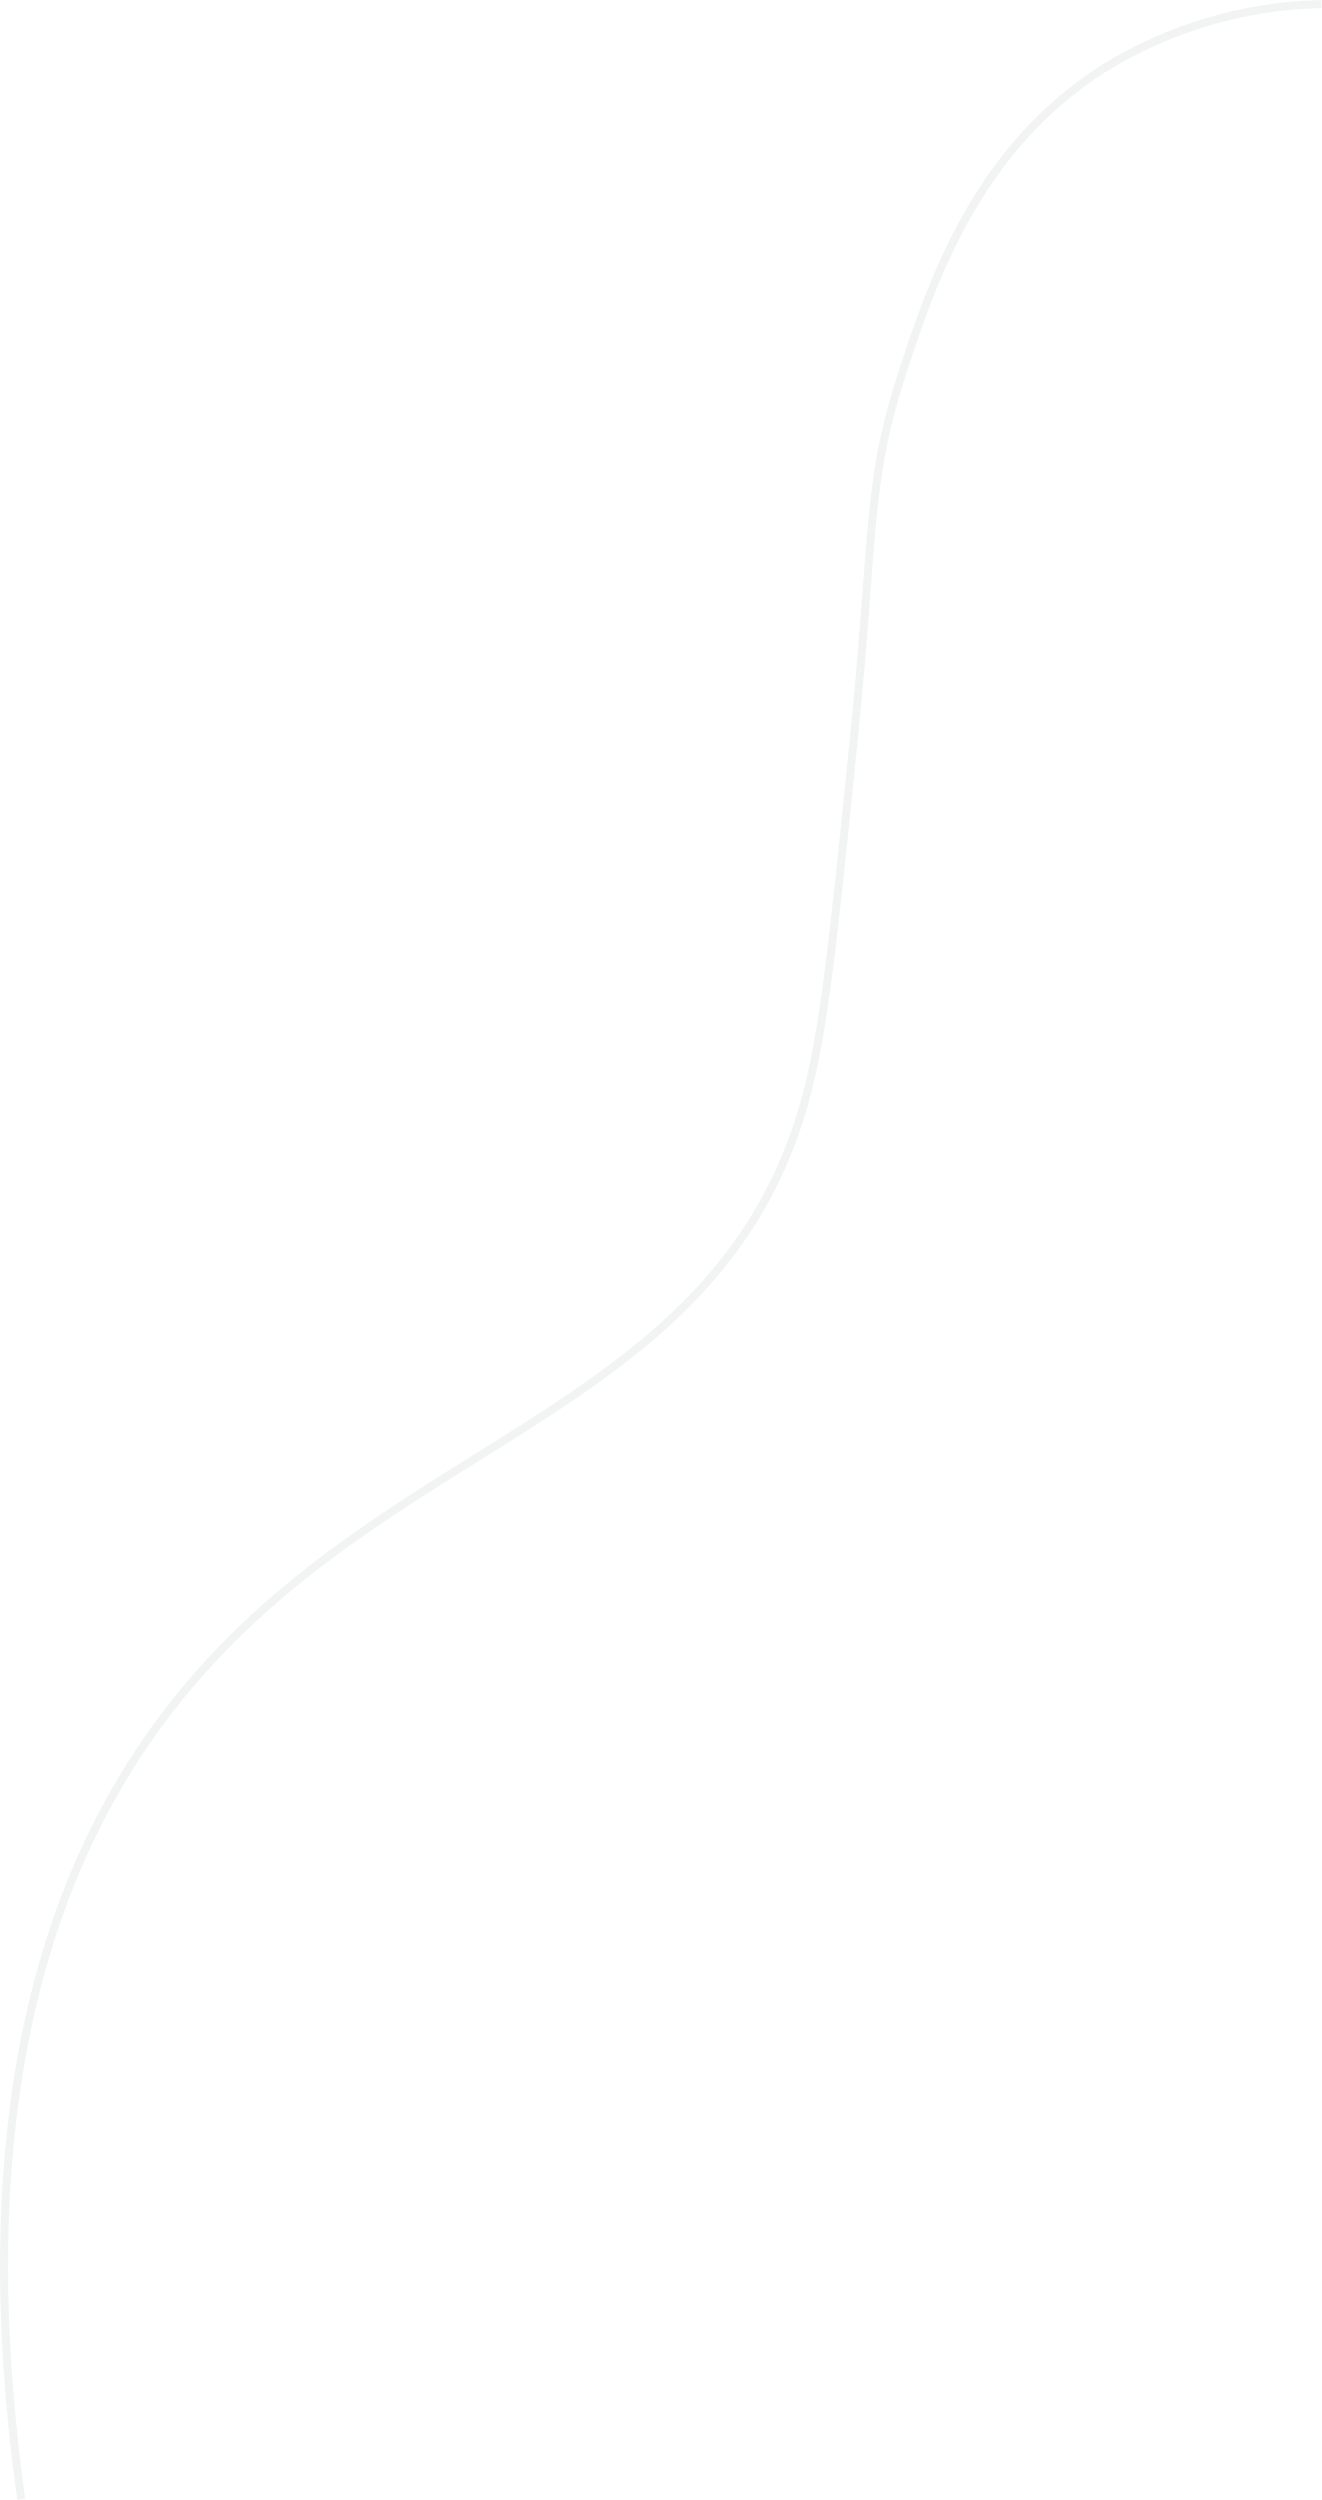
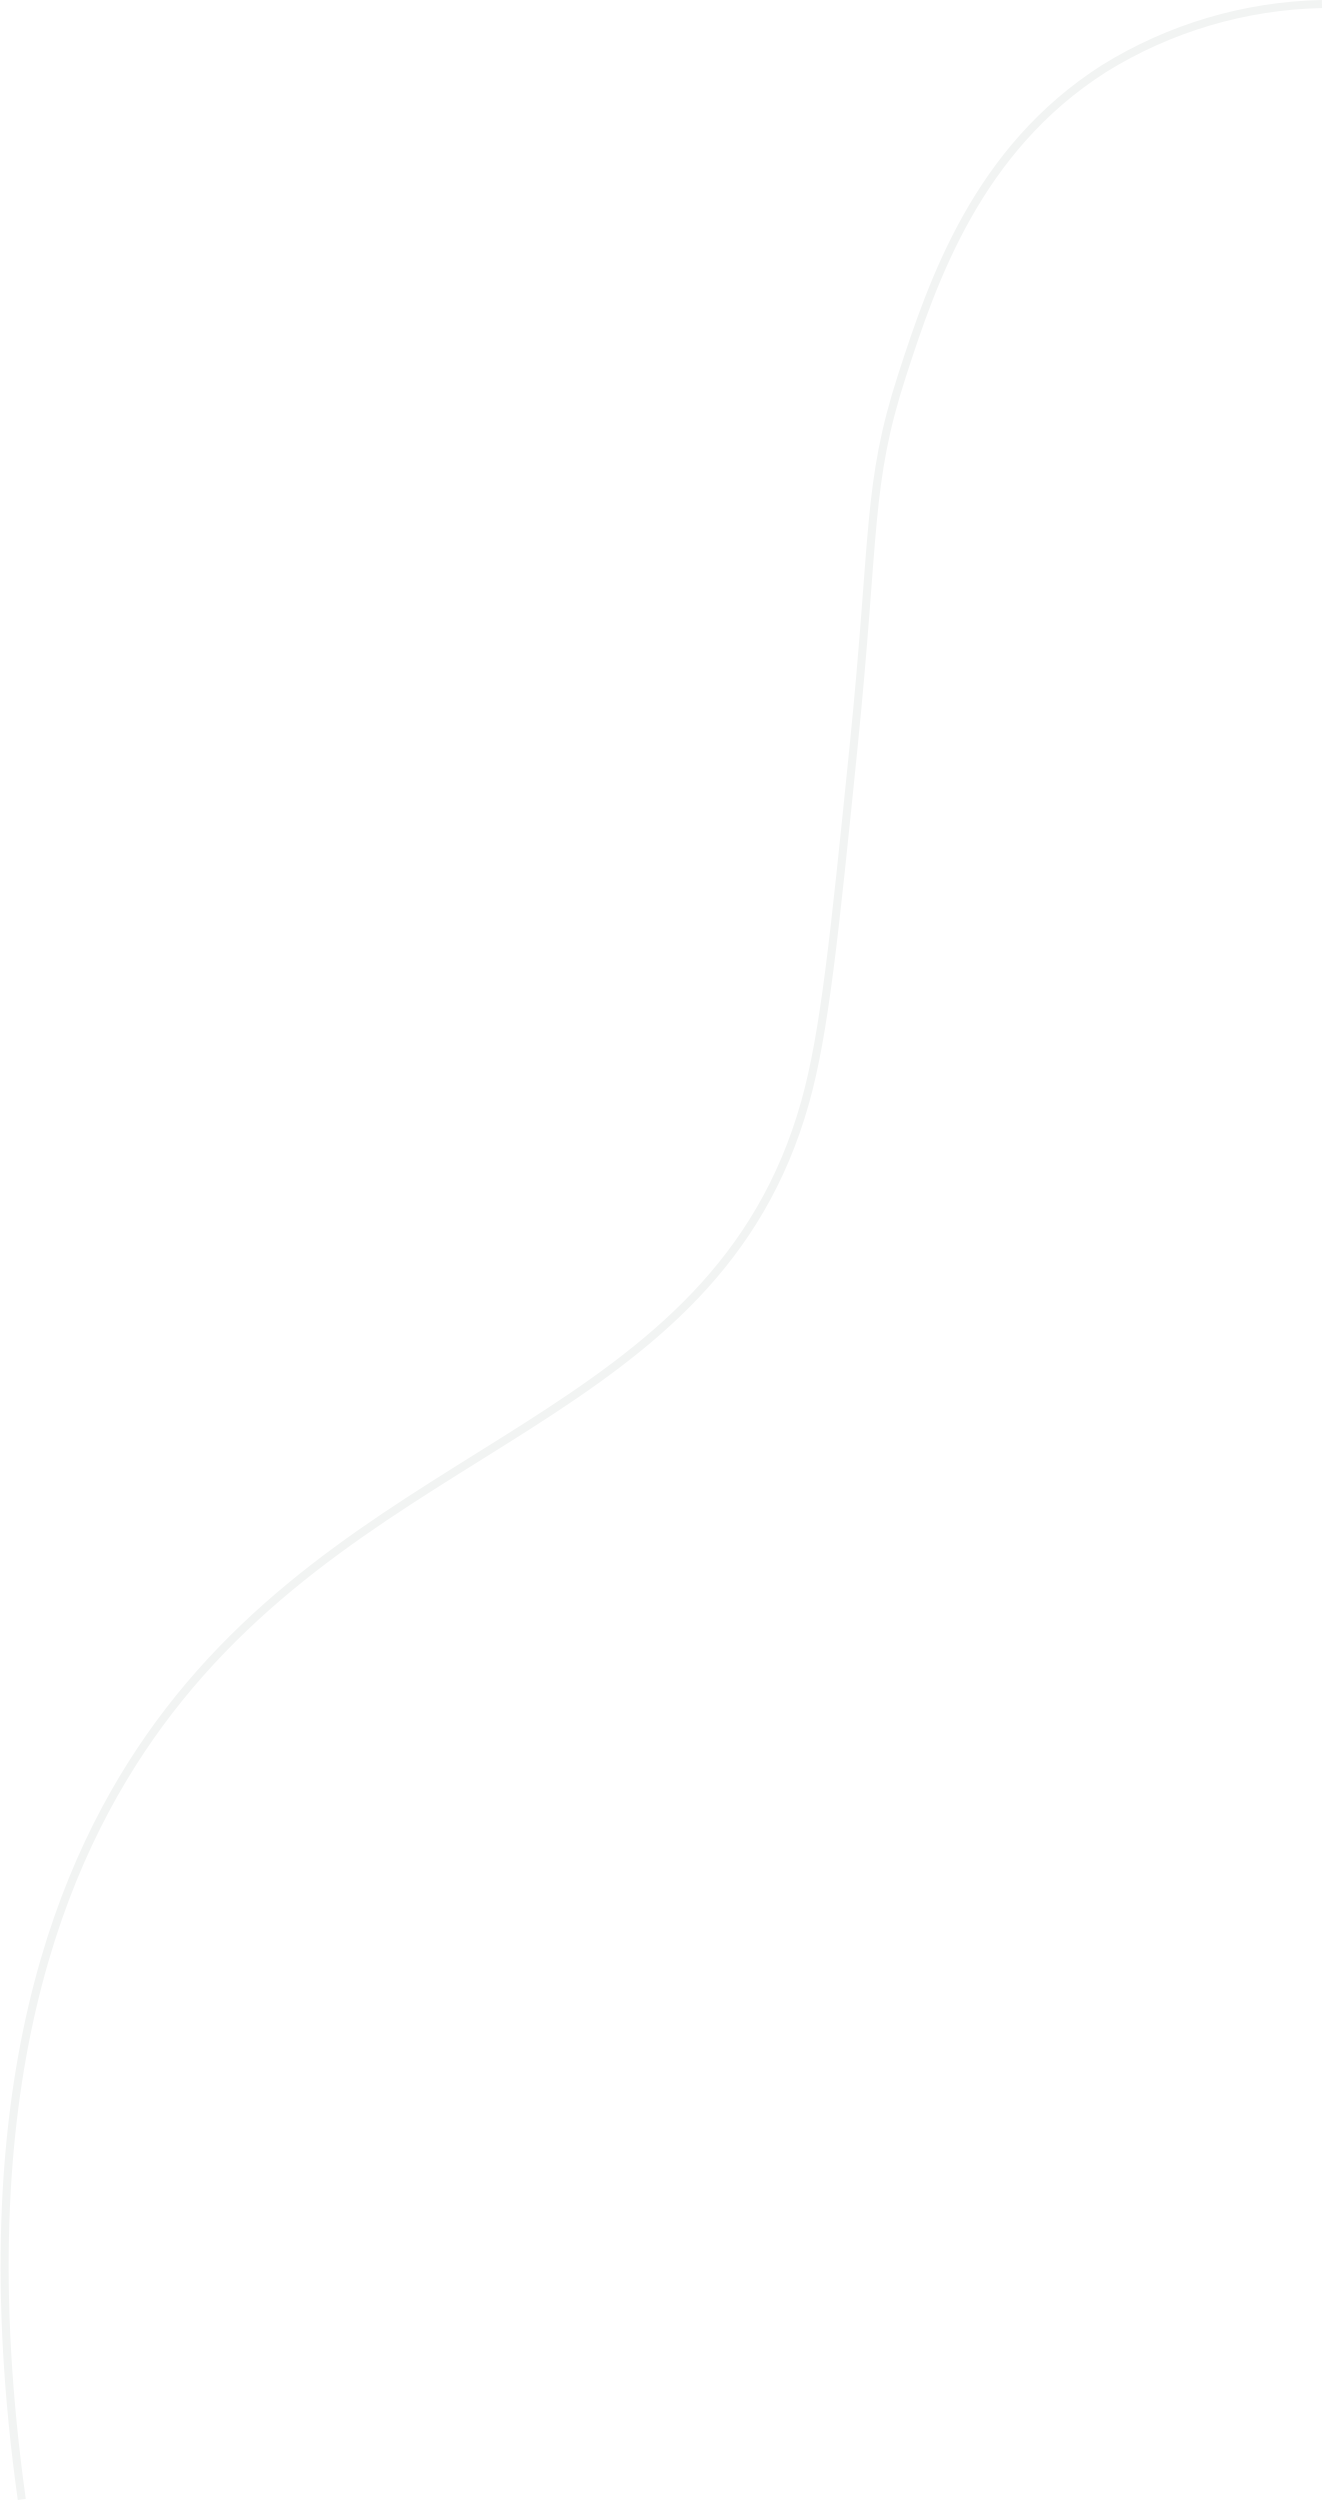
- <svg xmlns="http://www.w3.org/2000/svg" viewBox="0 0 163.64 309.57">
+ <svg xmlns="http://www.w3.org/2000/svg" height="310px" width="164px" viewBox="0 0 163.64 309.57">
  <defs>
    <style>.cls-1{fill:none;stroke:#f2f4f3;stroke-miterlimit:10;}</style>
  </defs>
  <g id="Calque_2" data-name="Calque 2">
    <g id="Calque_3" data-name="Calque 3">
      <path class="cls-1" d="M163.63.5a53.32,53.32,0,0,0-27,8c-15.67,10-21.18,26.21-25,38-4.37,13.49-3.3,19.38-6,46-2.4,23.65-3.61,35.48-6,44-11.22,39.93-53.78,41.26-80,77-12,16.4-24.13,44.83-17,96" />
    </g>
  </g>
</svg>
